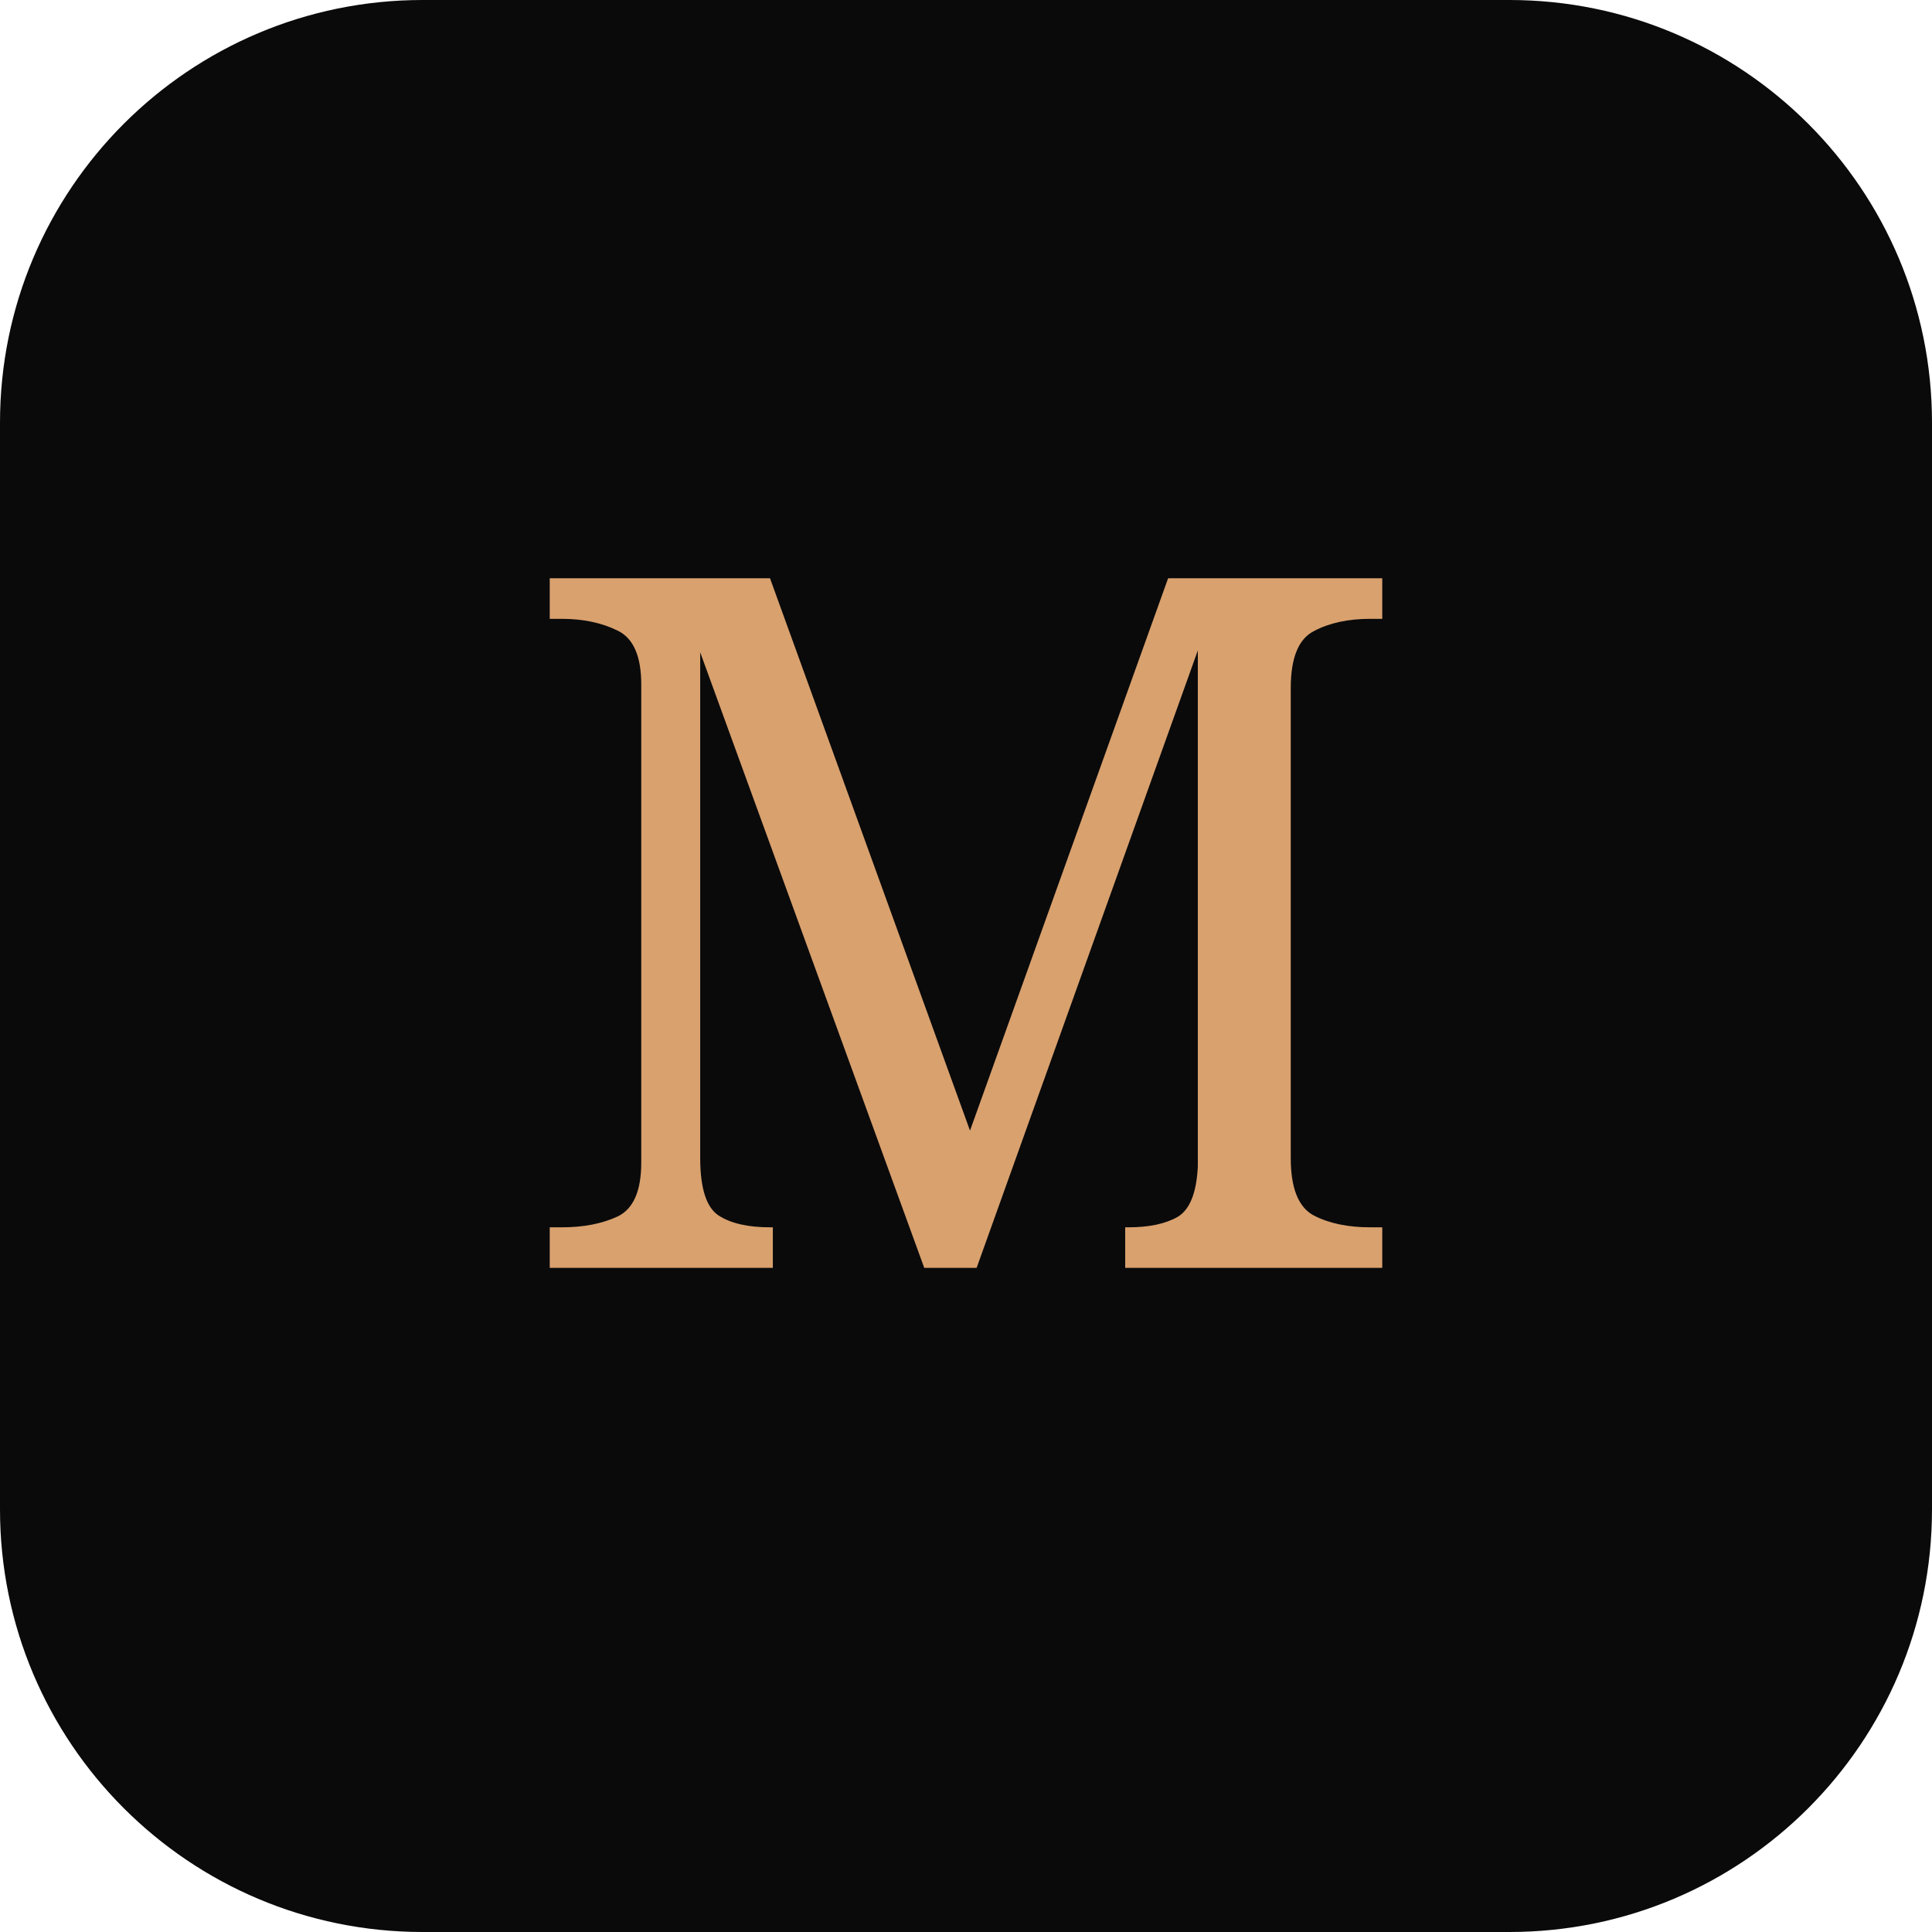
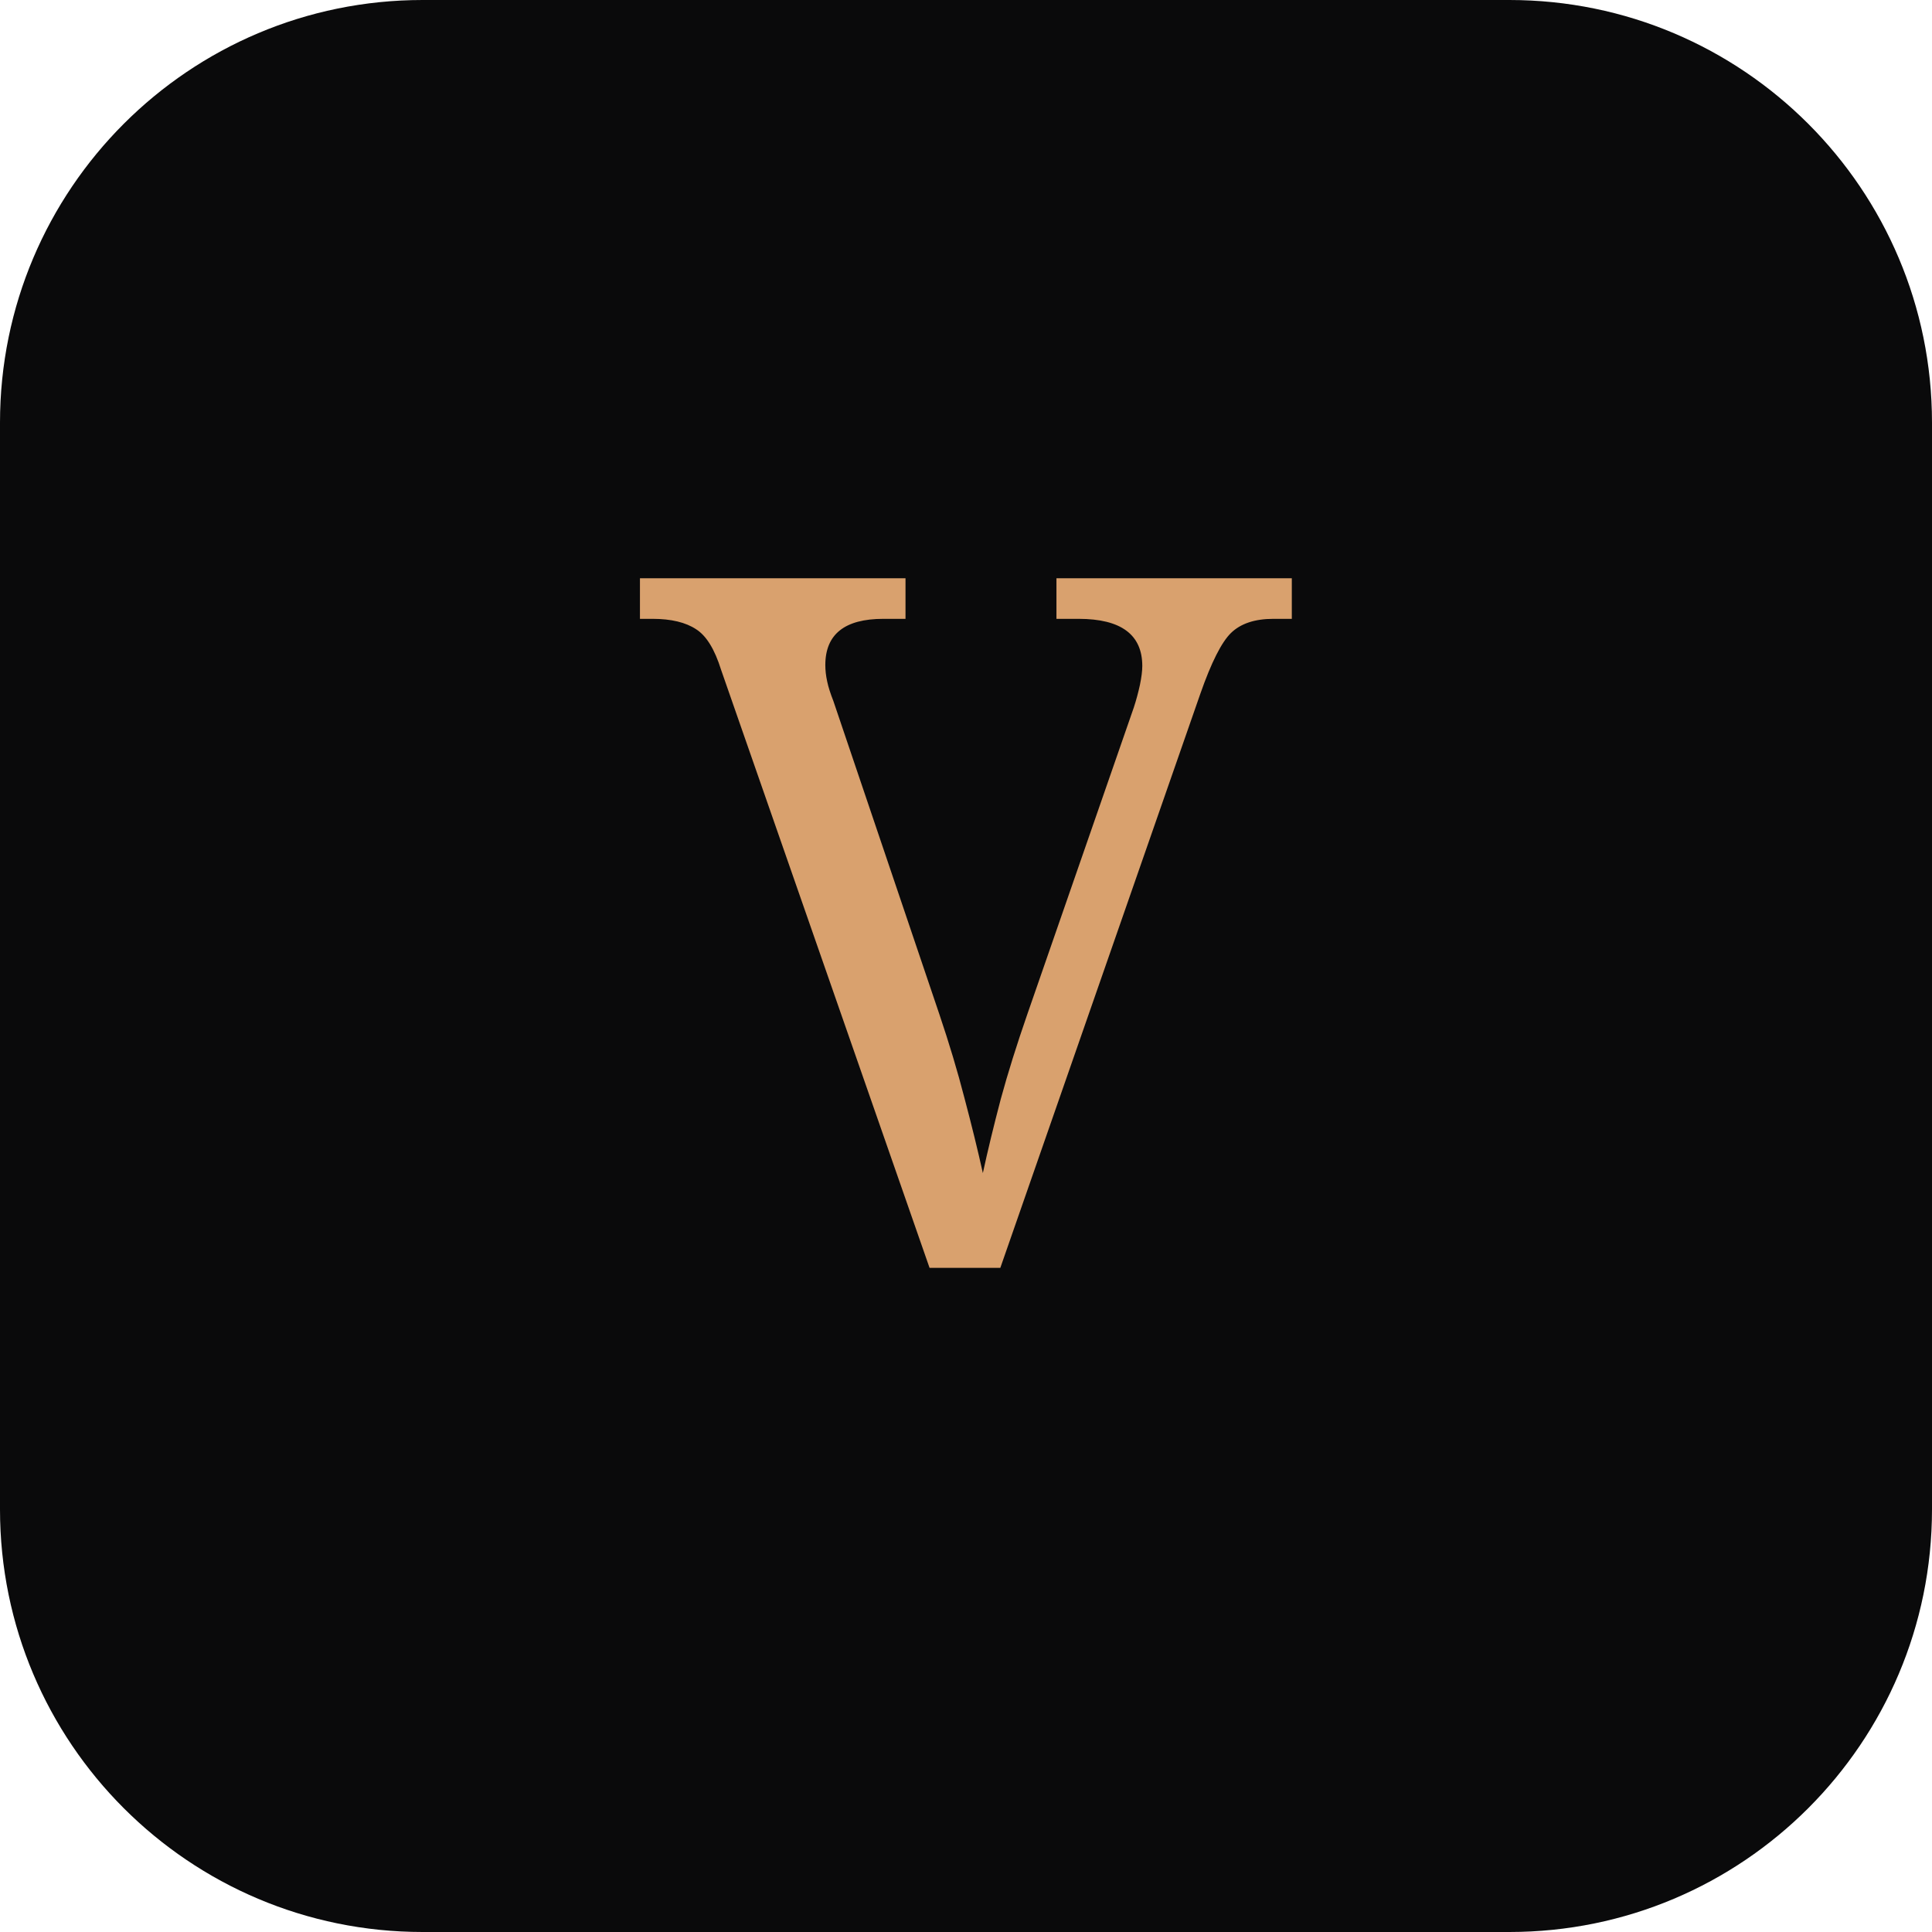
<svg xmlns="http://www.w3.org/2000/svg" viewBox="0 0 64 64">
  <rect width="64" height="64" rx="14" fill="#0a0a0b" />
-   <text x="32" y="42" text-anchor="middle" font-family="ui-serif, Georgia, serif" font-size="32" font-weight="500" fill="#d9a16e">M</text>
+   <text x="32" y="42" text-anchor="middle" font-family="ui-serif, Georgia, serif" font-size="32" font-weight="500" fill="#d9a16e">V</text>
</svg>
